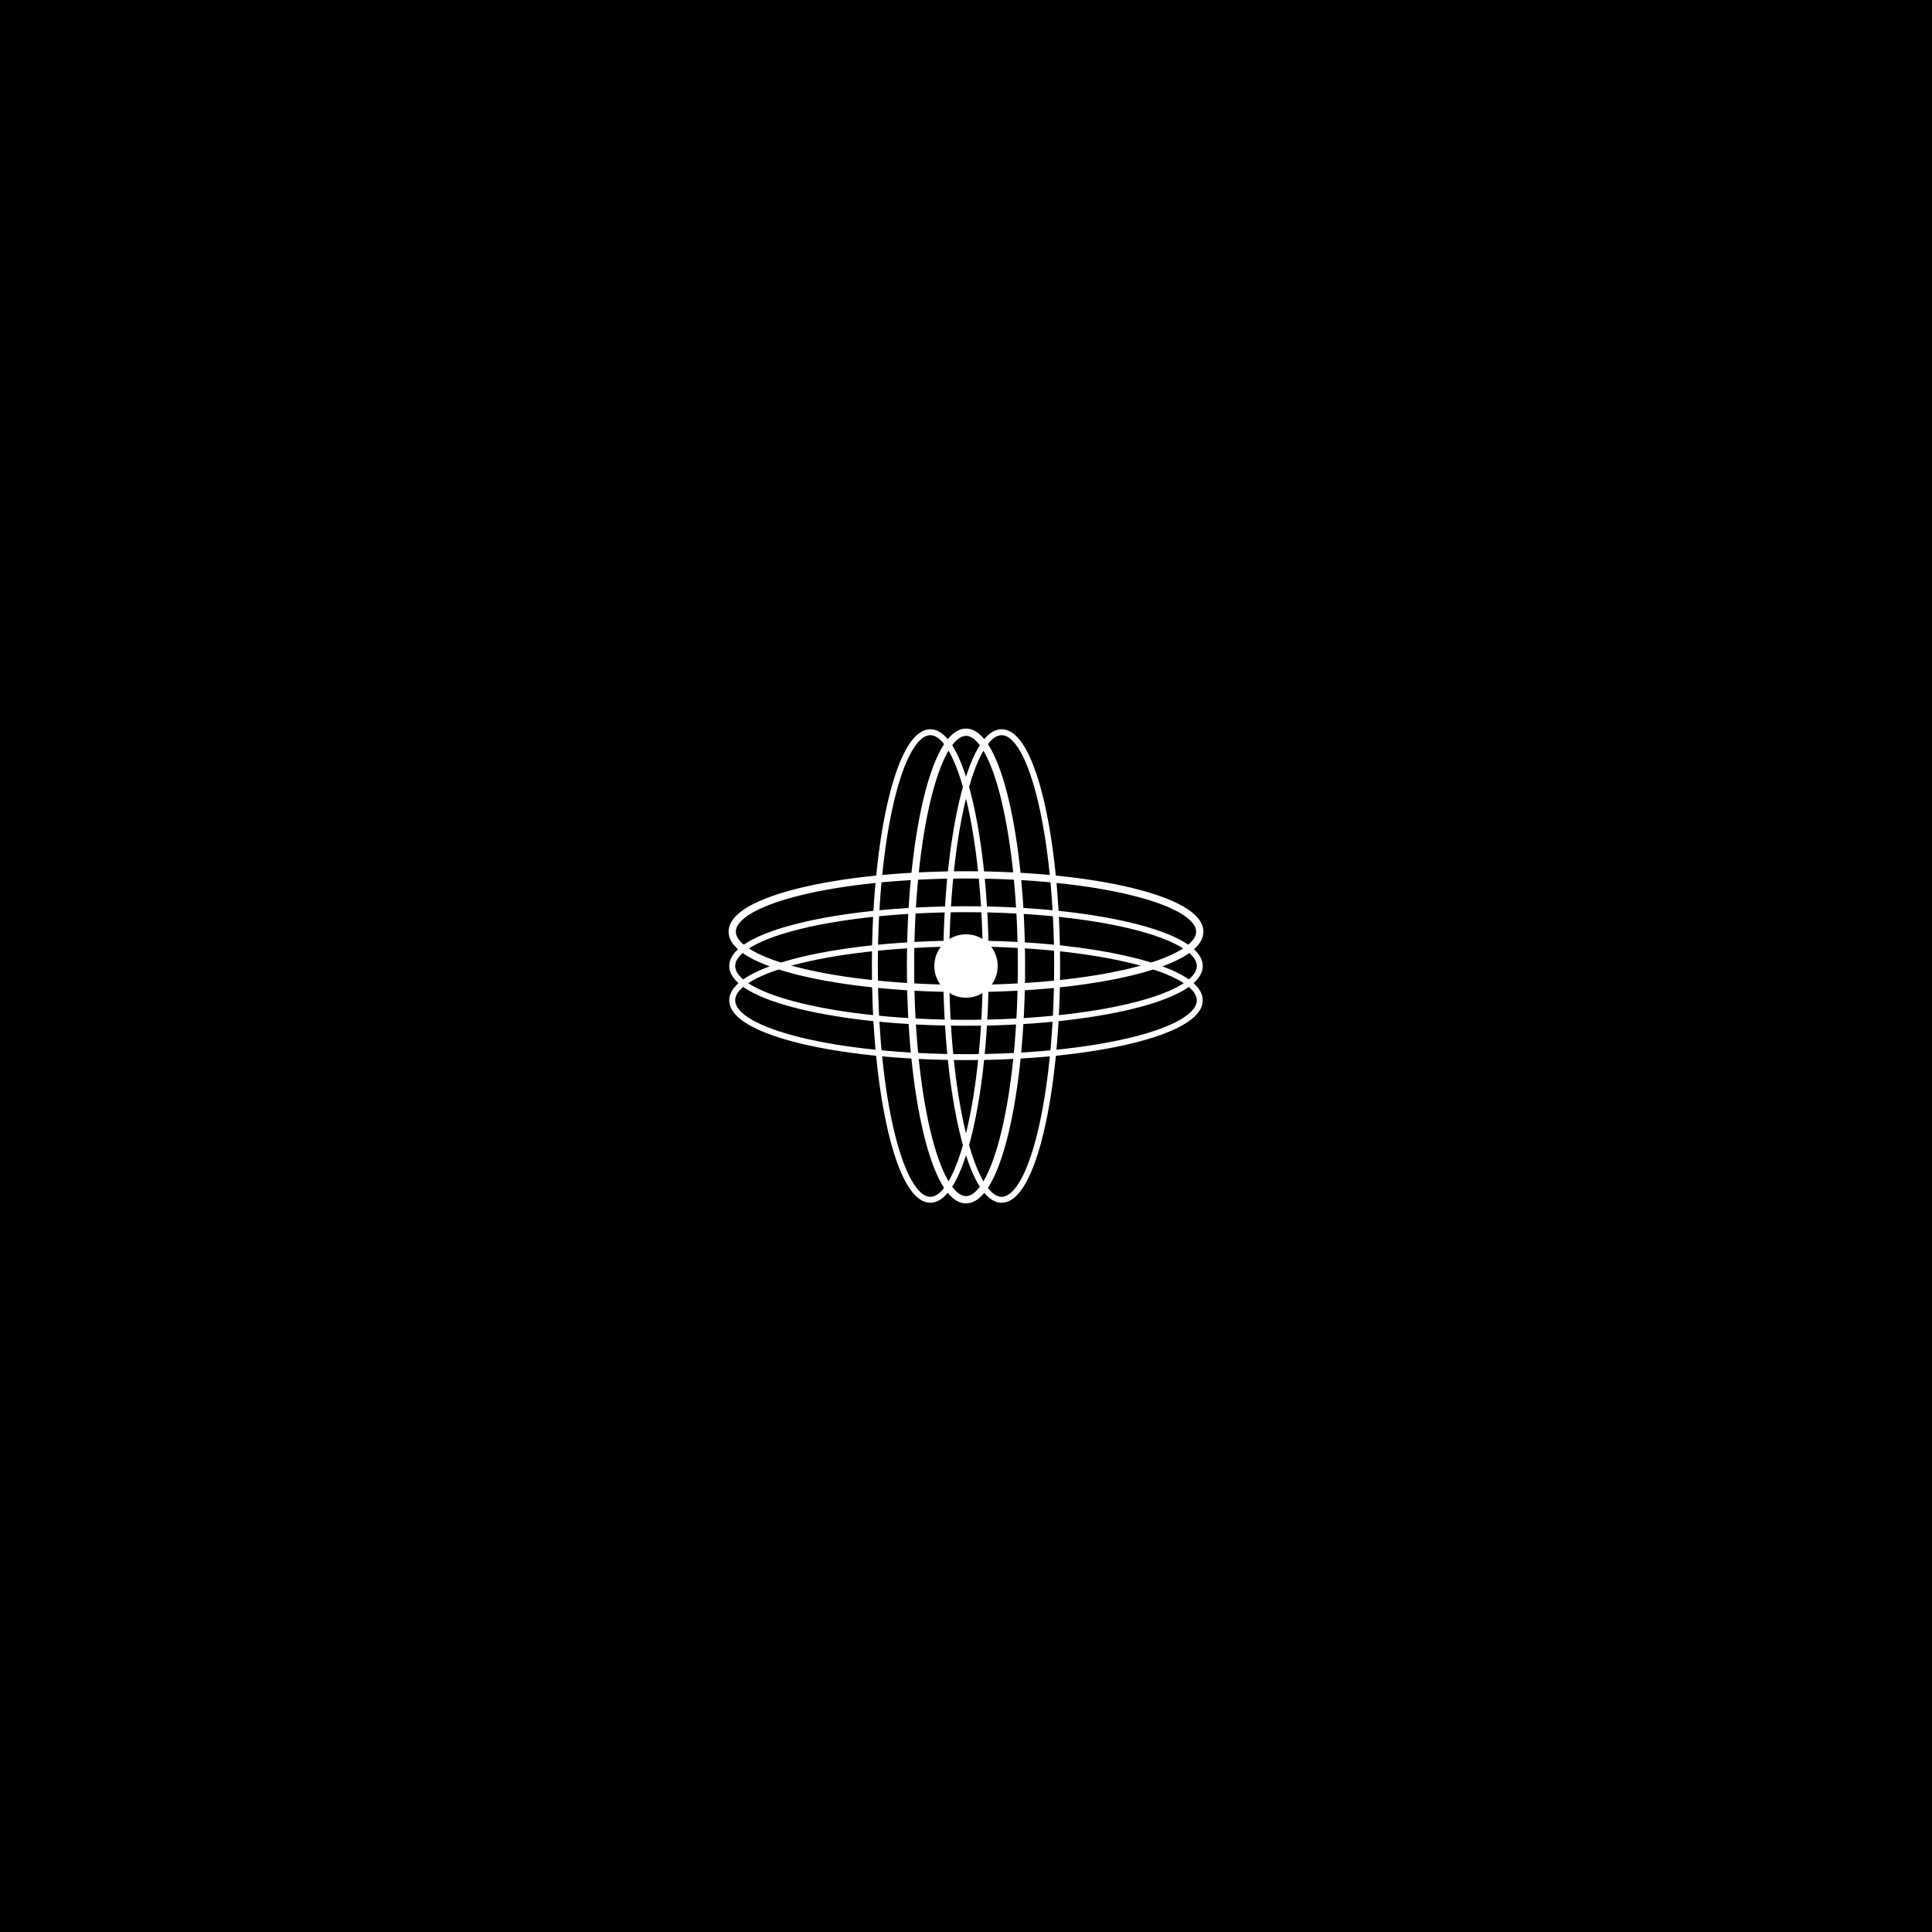
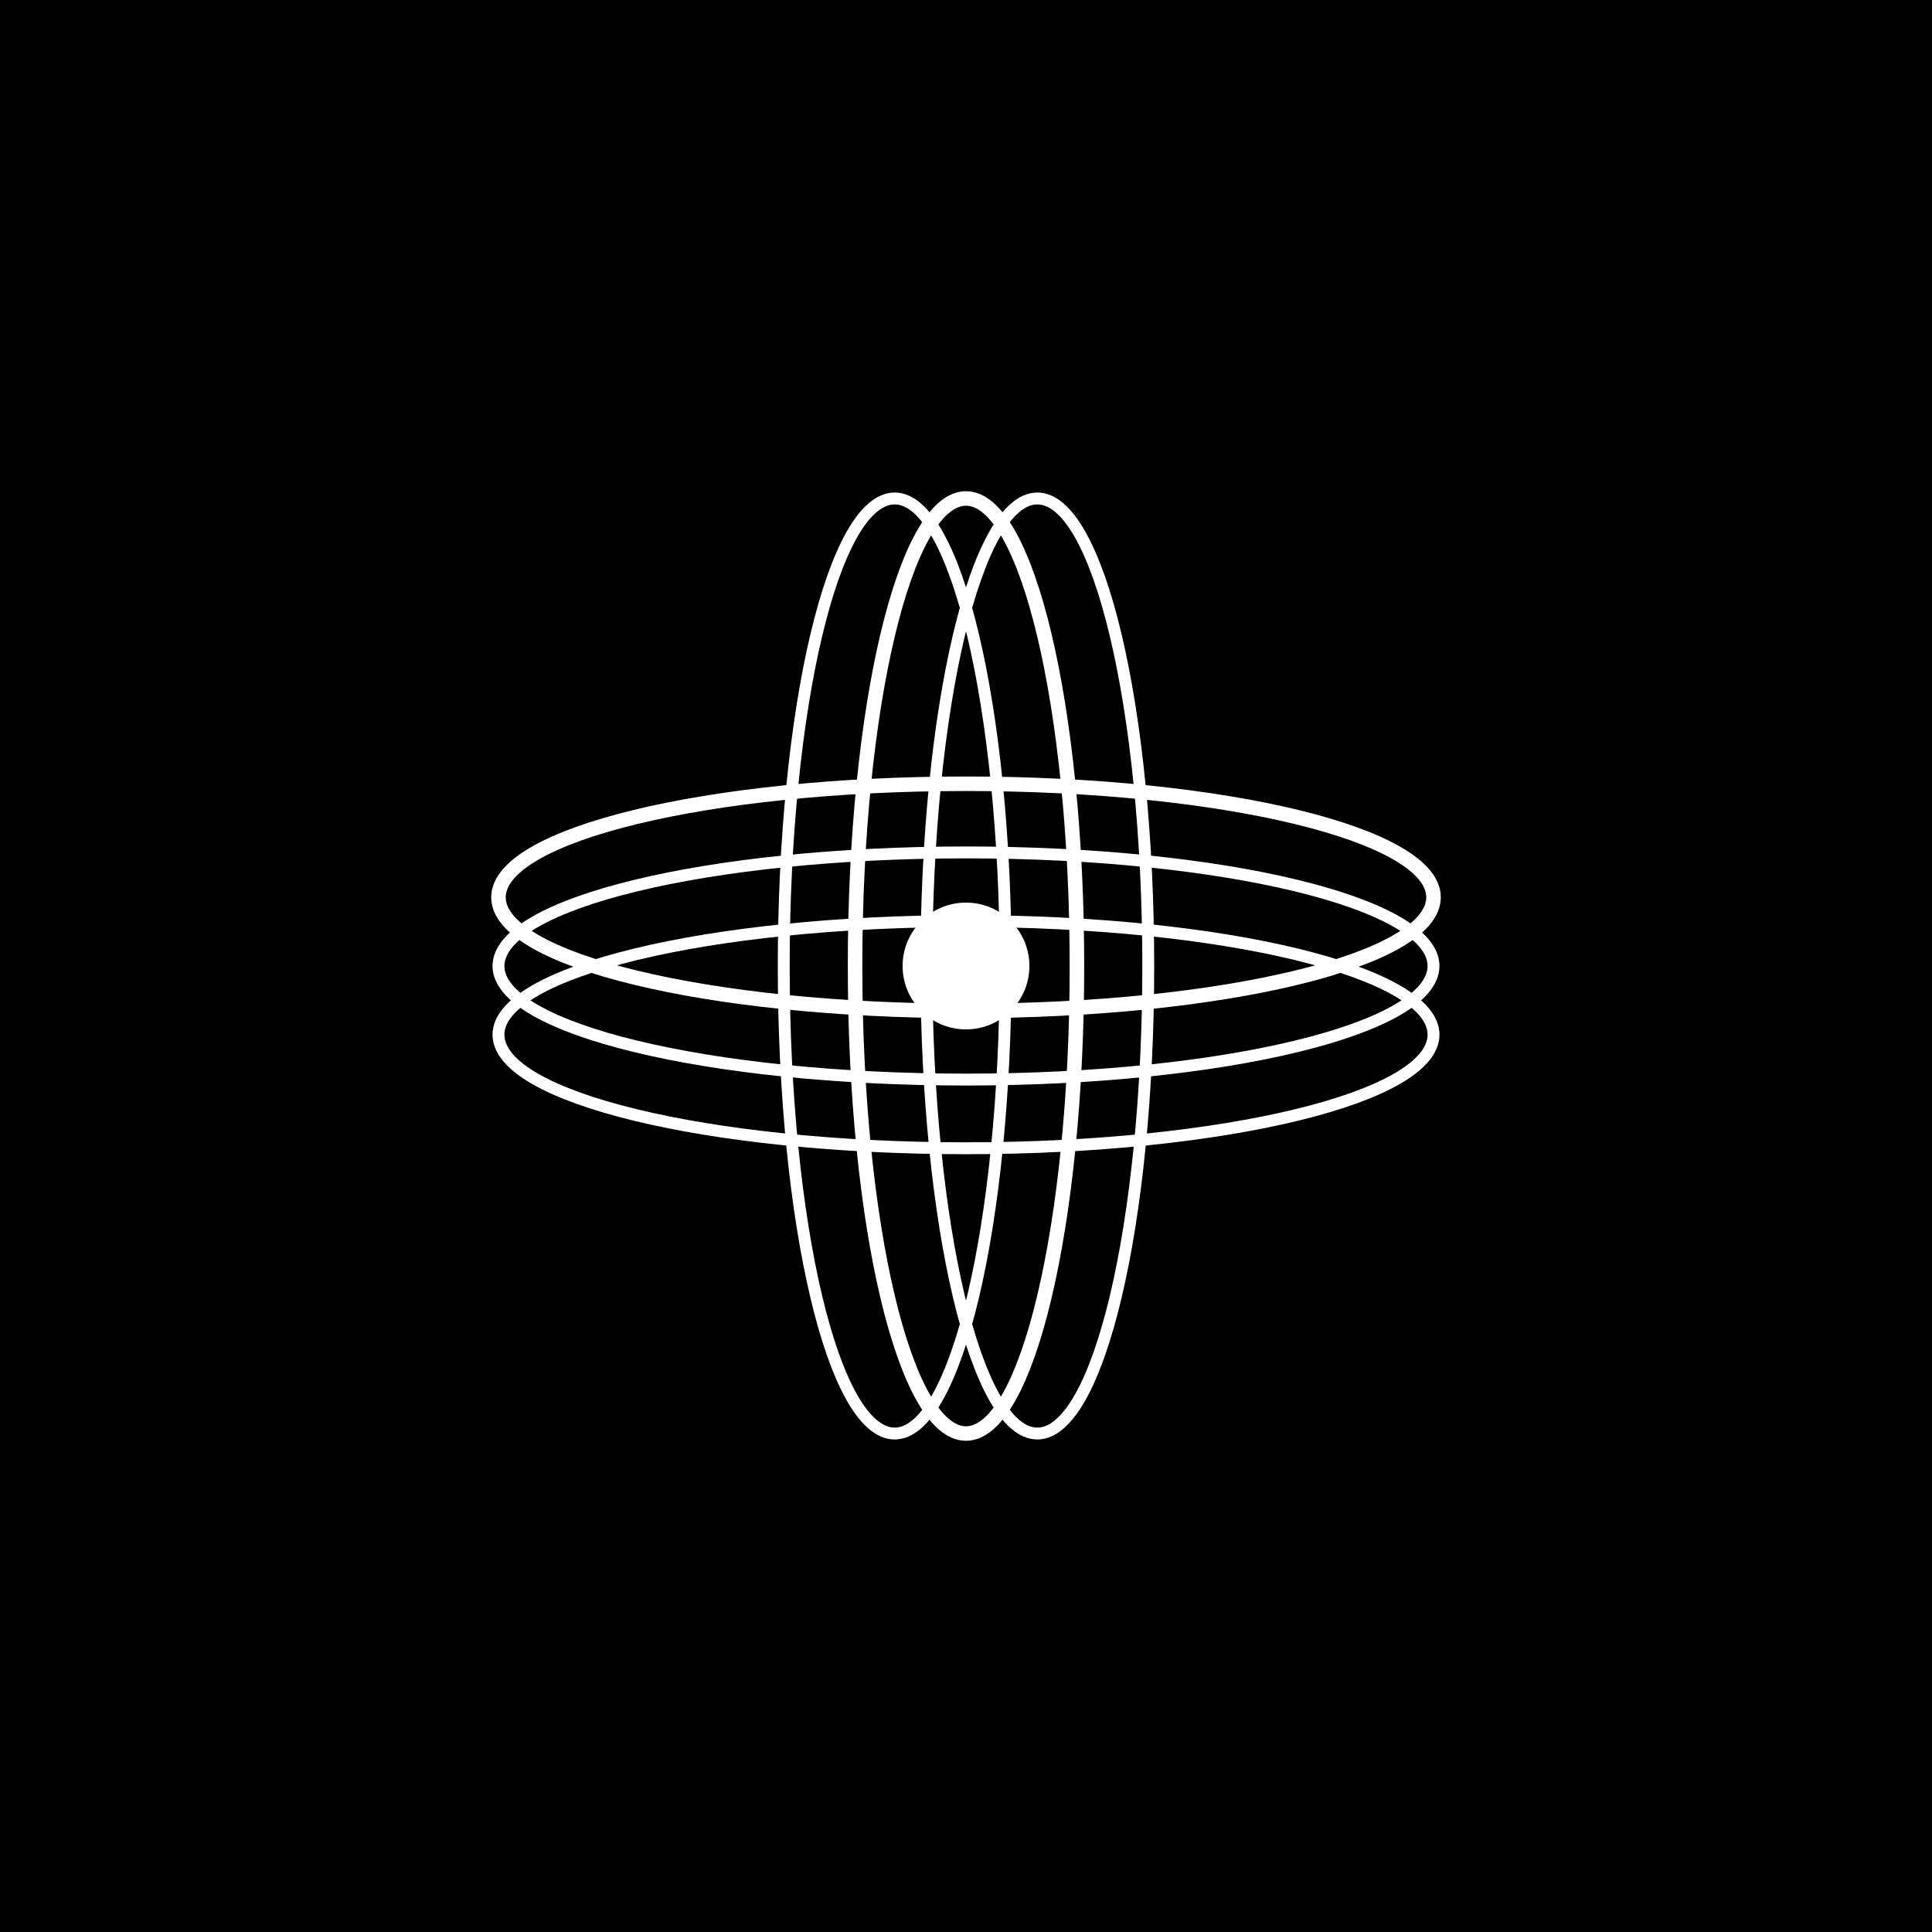
<svg xmlns="http://www.w3.org/2000/svg" width="512" height="512" viewBox="0 0 512 512" fill="none">
  <circle cx="256" cy="256" r="363" fill="#000000" />
-   <g transform="translate(166.4 166.4) scale(0.35)">
+   <g transform="translate(76.8 76.8) scale(0.70)">
    <ellipse cx="229" cy="256" rx="42" ry="177" stroke="#ffffff" stroke-width="4.5" />
    <ellipse cx="256" cy="256" rx="42" ry="177" stroke="#ffffff" stroke-width="5.5" />
    <ellipse cx="283" cy="256" rx="42" ry="177" stroke="#ffffff" stroke-width="4.5" />
    <ellipse cx="256" cy="230" rx="177" ry="43" stroke="#ffffff" stroke-width="5.5" />
    <ellipse cx="256" cy="256" rx="177" ry="43" stroke="#ffffff" stroke-width="4.5" />
    <ellipse cx="256" cy="282" rx="177" ry="43" stroke="#ffffff" stroke-width="4.5" />
    <circle cx="256" cy="256" r="24" fill="#ffffff" />
  </g>
</svg>
